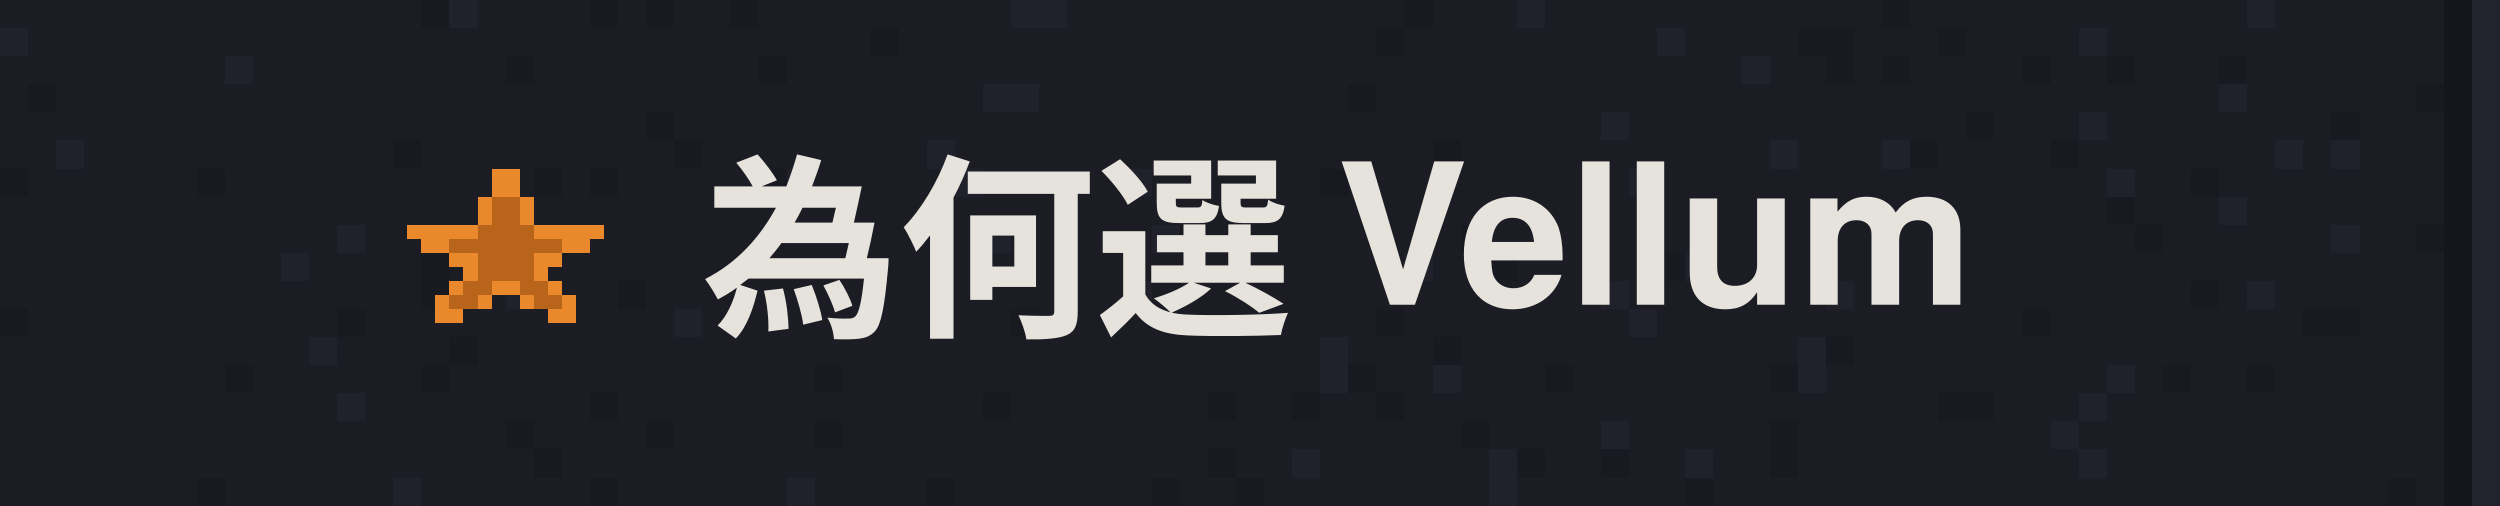
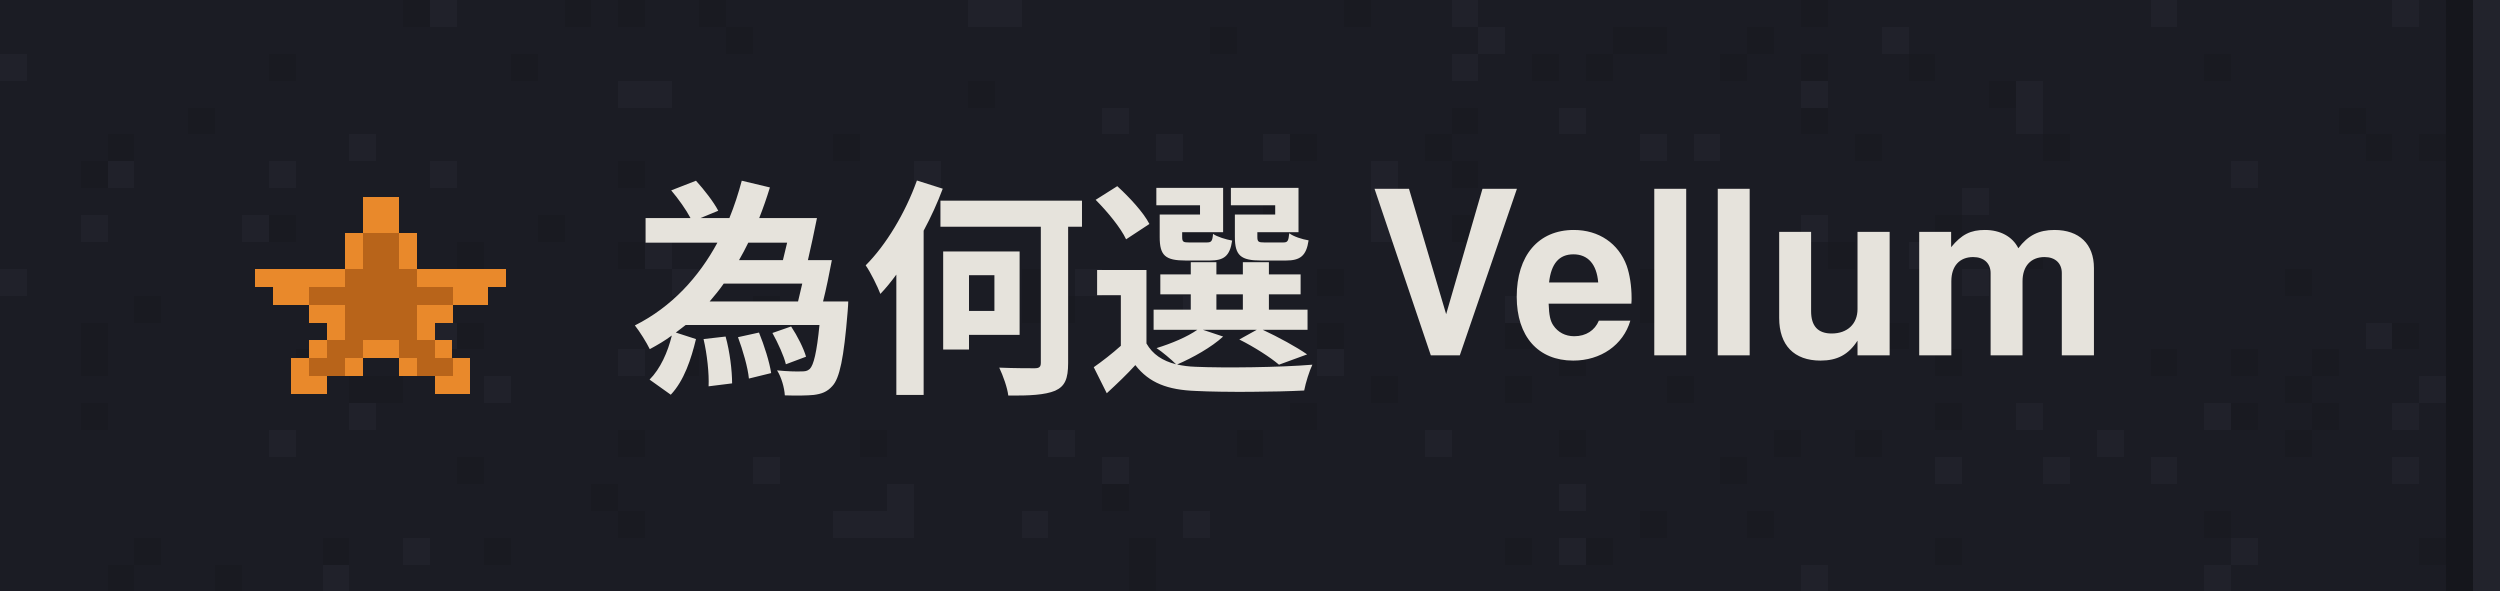
- <svg xmlns="http://www.w3.org/2000/svg" width="178" height="36" viewBox="0 0 178 36" shape-rendering="crispEdges">
-   <rect width="178" height="36" fill="#1B1C24" />
+ <svg xmlns="http://www.w3.org/2000/svg" width="186" height="44" viewBox="0 0 186 44" shape-rendering="crispEdges">
+   <rect width="186" height="44" fill="#1B1C24" />
  <rect x="30" y="0" width="2" height="2" fill="#191A21" />
  <rect x="32" y="0" width="2" height="2" fill="#20212A" />
  <rect x="42" y="0" width="2" height="2" fill="#191A21" />
  <rect x="46" y="0" width="2" height="2" fill="#191A21" />
  <rect x="52" y="0" width="2" height="2" fill="#191A21" />
  <rect x="72" y="0" width="2" height="2" fill="#20212A" />
  <rect x="74" y="0" width="2" height="2" fill="#20212A" />
  <rect x="100" y="0" width="2" height="2" fill="#191A21" />
  <rect x="108" y="0" width="2" height="2" fill="#20212A" />
  <rect x="134" y="0" width="2" height="2" fill="#191A21" />
  <rect x="160" y="0" width="2" height="2" fill="#20212A" />
-   <rect x="0" y="2" width="2" height="2" fill="#20212A" />
-   <rect x="62" y="2" width="2" height="2" fill="#191A21" />
-   <rect x="98" y="2" width="2" height="2" fill="#191A21" />
-   <rect x="118" y="2" width="2" height="2" fill="#20212A" />
-   <rect x="128" y="2" width="2" height="2" fill="#191A21" />
+   <rect x="178" y="0" width="2" height="2" fill="#20212A" />
+   <rect x="54" y="2" width="2" height="2" fill="#191A21" />
+   <rect x="90" y="2" width="2" height="2" fill="#191A21" />
+   <rect x="110" y="2" width="2" height="2" fill="#20212A" />
+   <rect x="120" y="2" width="2" height="2" fill="#191A21" />
+   <rect x="122" y="2" width="2" height="2" fill="#191A21" />
  <rect x="130" y="2" width="2" height="2" fill="#191A21" />
-   <rect x="138" y="2" width="2" height="2" fill="#191A21" />
-   <rect x="148" y="2" width="2" height="2" fill="#20212A" />
-   <rect x="16" y="4" width="2" height="2" fill="#20212A" />
-   <rect x="36" y="4" width="2" height="2" fill="#191A21" />
-   <rect x="54" y="4" width="2" height="2" fill="#191A21" />
-   <rect x="124" y="4" width="2" height="2" fill="#20212A" />
-   <rect x="130" y="4" width="2" height="2" fill="#191A21" />
+   <rect x="140" y="2" width="2" height="2" fill="#20212A" />
+   <rect x="0" y="4" width="2" height="2" fill="#20212A" />
+   <rect x="20" y="4" width="2" height="2" fill="#191A21" />
+   <rect x="38" y="4" width="2" height="2" fill="#191A21" />
+   <rect x="108" y="4" width="2" height="2" fill="#20212A" />
+   <rect x="114" y="4" width="2" height="2" fill="#191A21" />
+   <rect x="118" y="4" width="2" height="2" fill="#191A21" />
+   <rect x="128" y="4" width="2" height="2" fill="#191A21" />
  <rect x="134" y="4" width="2" height="2" fill="#191A21" />
-   <rect x="144" y="4" width="2" height="2" fill="#191A21" />
-   <rect x="150" y="4" width="2" height="2" fill="#191A21" />
-   <rect x="158" y="4" width="2" height="2" fill="#191A21" />
-   <rect x="2" y="6" width="2" height="2" fill="#191A21" />
-   <rect x="70" y="6" width="2" height="2" fill="#20212A" />
-   <rect x="72" y="6" width="2" height="2" fill="#20212A" />
-   <rect x="96" y="6" width="2" height="2" fill="#191A21" />
-   <rect x="158" y="6" width="2" height="2" fill="#20212A" />
-   <rect x="172" y="6" width="2" height="2" fill="#191A21" />
-   <rect x="174" y="6" width="2" height="2" fill="#20212A" />
-   <rect x="46" y="8" width="2" height="2" fill="#191A21" />
-   <rect x="114" y="8" width="2" height="2" fill="#20212A" />
-   <rect x="140" y="8" width="2" height="2" fill="#191A21" />
-   <rect x="148" y="8" width="2" height="2" fill="#20212A" />
-   <rect x="166" y="8" width="2" height="2" fill="#191A21" />
-   <rect x="4" y="10" width="2" height="2" fill="#20212A" />
-   <rect x="28" y="10" width="2" height="2" fill="#191A21" />
-   <rect x="48" y="10" width="2" height="2" fill="#191A21" />
-   <rect x="66" y="10" width="2" height="2" fill="#20212A" />
-   <rect x="102" y="10" width="2" height="2" fill="#191A21" />
+   <rect x="142" y="4" width="2" height="2" fill="#191A21" />
+   <rect x="164" y="4" width="2" height="2" fill="#191A21" />
+   <rect x="46" y="6" width="2" height="2" fill="#20212A" />
+   <rect x="48" y="6" width="2" height="2" fill="#20212A" />
+   <rect x="72" y="6" width="2" height="2" fill="#191A21" />
+   <rect x="134" y="6" width="2" height="2" fill="#20212A" />
+   <rect x="148" y="6" width="2" height="2" fill="#191A21" />
+   <rect x="150" y="6" width="2" height="2" fill="#20212A" />
+   <rect x="14" y="8" width="2" height="2" fill="#191A21" />
+   <rect x="82" y="8" width="2" height="2" fill="#20212A" />
+   <rect x="108" y="8" width="2" height="2" fill="#191A21" />
+   <rect x="116" y="8" width="2" height="2" fill="#20212A" />
+   <rect x="134" y="8" width="2" height="2" fill="#191A21" />
+   <rect x="150" y="8" width="2" height="2" fill="#20212A" />
+   <rect x="174" y="8" width="2" height="2" fill="#191A21" />
+   <rect x="8" y="10" width="2" height="2" fill="#191A21" />
+   <rect x="26" y="10" width="2" height="2" fill="#20212A" />
+   <rect x="62" y="10" width="2" height="2" fill="#191A21" />
+   <rect x="86" y="10" width="2" height="2" fill="#20212A" />
+   <rect x="94" y="10" width="2" height="2" fill="#20212A" />
+   <rect x="96" y="10" width="2" height="2" fill="#191A21" />
+   <rect x="106" y="10" width="2" height="2" fill="#191A21" />
+   <rect x="122" y="10" width="2" height="2" fill="#20212A" />
  <rect x="126" y="10" width="2" height="2" fill="#20212A" />
-   <rect x="134" y="10" width="2" height="2" fill="#20212A" />
-   <rect x="136" y="10" width="2" height="2" fill="#191A21" />
-   <rect x="146" y="10" width="2" height="2" fill="#191A21" />
-   <rect x="162" y="10" width="2" height="2" fill="#20212A" />
-   <rect x="166" y="10" width="2" height="2" fill="#20212A" />
-   <rect x="0" y="12" width="2" height="2" fill="#191A21" />
-   <rect x="14" y="12" width="2" height="2" fill="#191A21" />
-   <rect x="38" y="12" width="2" height="2" fill="#191A21" />
-   <rect x="42" y="12" width="2" height="2" fill="#191A21" />
-   <rect x="54" y="12" width="2" height="2" fill="#191A21" />
-   <rect x="56" y="12" width="2" height="2" fill="#20212A" />
+   <rect x="138" y="10" width="2" height="2" fill="#191A21" />
+   <rect x="152" y="10" width="2" height="2" fill="#191A21" />
+   <rect x="176" y="10" width="2" height="2" fill="#191A21" />
+   <rect x="180" y="10" width="2" height="2" fill="#191A21" />
+   <rect x="6" y="12" width="2" height="2" fill="#191A21" />
+   <rect x="8" y="12" width="2" height="2" fill="#20212A" />
+   <rect x="20" y="12" width="2" height="2" fill="#20212A" />
+   <rect x="32" y="12" width="2" height="2" fill="#20212A" />
+   <rect x="46" y="12" width="2" height="2" fill="#191A21" />
  <rect x="68" y="12" width="2" height="2" fill="#20212A" />
-   <rect x="80" y="12" width="2" height="2" fill="#20212A" />
-   <rect x="94" y="12" width="2" height="2" fill="#191A21" />
-   <rect x="116" y="12" width="2" height="2" fill="#20212A" />
-   <rect x="150" y="12" width="2" height="2" fill="#20212A" />
-   <rect x="156" y="12" width="2" height="2" fill="#191A21" />
-   <rect x="36" y="14" width="2" height="2" fill="#20212A" />
-   <rect x="150" y="14" width="2" height="2" fill="#191A21" />
-   <rect x="158" y="14" width="2" height="2" fill="#20212A" />
-   <rect x="24" y="16" width="2" height="2" fill="#20212A" />
-   <rect x="70" y="16" width="2" height="2" fill="#20212A" />
-   <rect x="82" y="16" width="2" height="2" fill="#20212A" />
-   <rect x="84" y="16" width="2" height="2" fill="#191A21" />
-   <rect x="104" y="16" width="2" height="2" fill="#191A21" />
-   <rect x="152" y="16" width="2" height="2" fill="#191A21" />
-   <rect x="166" y="16" width="2" height="2" fill="#20212A" />
-   <rect x="172" y="16" width="2" height="2" fill="#191A21" />
-   <rect x="20" y="18" width="2" height="2" fill="#20212A" />
-   <rect x="30" y="18" width="2" height="2" fill="#191A21" />
-   <rect x="100" y="18" width="2" height="2" fill="#20212A" />
-   <rect x="106" y="18" width="2" height="2" fill="#191A21" />
-   <rect x="118" y="18" width="2" height="2" fill="#191A21" />
-   <rect x="120" y="18" width="2" height="2" fill="#20212A" />
-   <rect x="30" y="20" width="2" height="2" fill="#191A21" />
-   <rect x="36" y="20" width="2" height="2" fill="#20212A" />
-   <rect x="44" y="20" width="2" height="2" fill="#191A21" />
+   <rect x="102" y="12" width="2" height="2" fill="#20212A" />
+   <rect x="108" y="12" width="2" height="2" fill="#191A21" />
+   <rect x="166" y="12" width="2" height="2" fill="#20212A" />
+   <rect x="94" y="14" width="2" height="2" fill="#191A21" />
+   <rect x="102" y="14" width="2" height="2" fill="#20212A" />
+   <rect x="146" y="14" width="2" height="2" fill="#20212A" />
+   <rect x="6" y="16" width="2" height="2" fill="#20212A" />
+   <rect x="18" y="16" width="2" height="2" fill="#20212A" />
+   <rect x="20" y="16" width="2" height="2" fill="#191A21" />
+   <rect x="40" y="16" width="2" height="2" fill="#191A21" />
+   <rect x="88" y="16" width="2" height="2" fill="#191A21" />
+   <rect x="102" y="16" width="2" height="2" fill="#20212A" />
+   <rect x="108" y="16" width="2" height="2" fill="#191A21" />
+   <rect x="134" y="16" width="2" height="2" fill="#20212A" />
+   <rect x="144" y="16" width="2" height="2" fill="#191A21" />
+   <rect x="28" y="18" width="2" height="2" fill="#20212A" />
+   <rect x="34" y="18" width="2" height="2" fill="#191A21" />
+   <rect x="46" y="18" width="2" height="2" fill="#191A21" />
+   <rect x="48" y="18" width="2" height="2" fill="#20212A" />
+   <rect x="136" y="18" width="2" height="2" fill="#191A21" />
+   <rect x="142" y="18" width="2" height="2" fill="#20212A" />
+   <rect x="150" y="18" width="2" height="2" fill="#191A21" />
+   <rect x="0" y="20" width="2" height="2" fill="#20212A" />
+   <rect x="34" y="20" width="2" height="2" fill="#20212A" />
+   <rect x="50" y="20" width="2" height="2" fill="#20212A" />
+   <rect x="76" y="20" width="2" height="2" fill="#191A21" />
  <rect x="80" y="20" width="2" height="2" fill="#20212A" />
-   <rect x="114" y="20" width="2" height="2" fill="#20212A" />
-   <rect x="130" y="20" width="2" height="2" fill="#20212A" />
-   <rect x="156" y="20" width="2" height="2" fill="#191A21" />
-   <rect x="160" y="20" width="2" height="2" fill="#20212A" />
-   <rect x="0" y="22" width="2" height="2" fill="#191A21" />
-   <rect x="24" y="22" width="2" height="2" fill="#191A21" />
-   <rect x="48" y="22" width="2" height="2" fill="#20212A" />
-   <rect x="72" y="22" width="2" height="2" fill="#191A21" />
-   <rect x="98" y="22" width="2" height="2" fill="#191A21" />
-   <rect x="116" y="22" width="2" height="2" fill="#20212A" />
-   <rect x="144" y="22" width="2" height="2" fill="#191A21" />
-   <rect x="164" y="22" width="2" height="2" fill="#191A21" />
-   <rect x="166" y="22" width="2" height="2" fill="#191A21" />
-   <rect x="176" y="22" width="2" height="2" fill="#20212A" />
-   <rect x="22" y="24" width="2" height="2" fill="#20212A" />
-   <rect x="32" y="24" width="2" height="2" fill="#191A21" />
-   <rect x="94" y="24" width="2" height="2" fill="#20212A" />
-   <rect x="102" y="24" width="2" height="2" fill="#191A21" />
-   <rect x="128" y="24" width="2" height="2" fill="#20212A" />
-   <rect x="130" y="24" width="2" height="2" fill="#191A21" />
-   <rect x="16" y="26" width="2" height="2" fill="#191A21" />
-   <rect x="30" y="26" width="2" height="2" fill="#191A21" />
-   <rect x="58" y="26" width="2" height="2" fill="#191A21" />
-   <rect x="94" y="26" width="2" height="2" fill="#20212A" />
-   <rect x="96" y="26" width="2" height="2" fill="#191A21" />
-   <rect x="102" y="26" width="2" height="2" fill="#20212A" />
-   <rect x="110" y="26" width="2" height="2" fill="#191A21" />
-   <rect x="126" y="26" width="2" height="2" fill="#191A21" />
-   <rect x="128" y="26" width="2" height="2" fill="#20212A" />
-   <rect x="150" y="26" width="2" height="2" fill="#20212A" />
-   <rect x="154" y="26" width="2" height="2" fill="#191A21" />
+   <rect x="98" y="20" width="2" height="2" fill="#191A21" />
+   <rect x="122" y="20" width="2" height="2" fill="#191A21" />
+   <rect x="146" y="20" width="2" height="2" fill="#20212A" />
+   <rect x="170" y="20" width="2" height="2" fill="#191A21" />
+   <rect x="10" y="22" width="2" height="2" fill="#191A21" />
+   <rect x="28" y="22" width="2" height="2" fill="#20212A" />
+   <rect x="56" y="22" width="2" height="2" fill="#191A21" />
+   <rect x="76" y="22" width="2" height="2" fill="#191A21" />
+   <rect x="78" y="22" width="2" height="2" fill="#191A21" />
+   <rect x="88" y="22" width="2" height="2" fill="#20212A" />
+   <rect x="112" y="22" width="2" height="2" fill="#20212A" />
+   <rect x="122" y="22" width="2" height="2" fill="#191A21" />
+   <rect x="184" y="22" width="2" height="2" fill="#20212A" />
+   <rect x="6" y="24" width="2" height="2" fill="#191A21" />
+   <rect x="32" y="24" width="2" height="2" fill="#20212A" />
+   <rect x="34" y="24" width="2" height="2" fill="#191A21" />
+   <rect x="98" y="24" width="2" height="2" fill="#191A21" />
+   <rect x="112" y="24" width="2" height="2" fill="#191A21" />
+   <rect x="140" y="24" width="2" height="2" fill="#191A21" />
+   <rect x="176" y="24" width="2" height="2" fill="#20212A" />
+   <rect x="178" y="24" width="2" height="2" fill="#191A21" />
+   <rect x="184" y="24" width="2" height="2" fill="#20212A" />
+   <rect x="6" y="26" width="2" height="2" fill="#191A21" />
+   <rect x="22" y="26" width="2" height="2" fill="#191A21" />
+   <rect x="24" y="26" width="2" height="2" fill="#20212A" />
+   <rect x="46" y="26" width="2" height="2" fill="#20212A" />
+   <rect x="50" y="26" width="2" height="2" fill="#191A21" />
+   <rect x="56" y="26" width="2" height="2" fill="#191A21" />
+   <rect x="98" y="26" width="2" height="2" fill="#20212A" />
+   <rect x="116" y="26" width="2" height="2" fill="#191A21" />
+   <rect x="144" y="26" width="2" height="2" fill="#191A21" />
  <rect x="160" y="26" width="2" height="2" fill="#191A21" />
-   <rect x="24" y="28" width="2" height="2" fill="#20212A" />
-   <rect x="42" y="28" width="2" height="2" fill="#191A21" />
-   <rect x="70" y="28" width="2" height="2" fill="#191A21" />
-   <rect x="86" y="28" width="2" height="2" fill="#191A21" />
-   <rect x="92" y="28" width="2" height="2" fill="#191A21" />
-   <rect x="98" y="28" width="2" height="2" fill="#191A21" />
-   <rect x="138" y="28" width="2" height="2" fill="#191A21" />
-   <rect x="140" y="28" width="2" height="2" fill="#191A21" />
-   <rect x="148" y="28" width="2" height="2" fill="#20212A" />
-   <rect x="36" y="30" width="2" height="2" fill="#191A21" />
-   <rect x="46" y="30" width="2" height="2" fill="#191A21" />
-   <rect x="58" y="30" width="2" height="2" fill="#191A21" />
-   <rect x="104" y="30" width="2" height="2" fill="#191A21" />
-   <rect x="114" y="30" width="2" height="2" fill="#20212A" />
-   <rect x="126" y="30" width="2" height="2" fill="#191A21" />
-   <rect x="146" y="30" width="2" height="2" fill="#20212A" />
-   <rect x="38" y="32" width="2" height="2" fill="#191A21" />
-   <rect x="86" y="32" width="2" height="2" fill="#191A21" />
-   <rect x="92" y="32" width="2" height="2" fill="#20212A" />
+   <rect x="166" y="26" width="2" height="2" fill="#191A21" />
+   <rect x="172" y="26" width="2" height="2" fill="#191A21" />
+   <rect x="26" y="28" width="2" height="2" fill="#191A21" />
+   <rect x="28" y="28" width="2" height="2" fill="#191A21" />
+   <rect x="36" y="28" width="2" height="2" fill="#20212A" />
+   <rect x="102" y="28" width="2" height="2" fill="#191A21" />
+   <rect x="112" y="28" width="2" height="2" fill="#191A21" />
+   <rect x="124" y="28" width="2" height="2" fill="#191A21" />
+   <rect x="170" y="28" width="2" height="2" fill="#191A21" />
+   <rect x="180" y="28" width="2" height="2" fill="#20212A" />
+   <rect x="6" y="30" width="2" height="2" fill="#191A21" />
+   <rect x="26" y="30" width="2" height="2" fill="#20212A" />
+   <rect x="96" y="30" width="2" height="2" fill="#191A21" />
+   <rect x="144" y="30" width="2" height="2" fill="#191A21" />
+   <rect x="150" y="30" width="2" height="2" fill="#20212A" />
+   <rect x="164" y="30" width="2" height="2" fill="#20212A" />
+   <rect x="166" y="30" width="2" height="2" fill="#191A21" />
+   <rect x="172" y="30" width="2" height="2" fill="#191A21" />
+   <rect x="178" y="30" width="2" height="2" fill="#20212A" />
+   <rect x="184" y="30" width="2" height="2" fill="#191A21" />
+   <rect x="20" y="32" width="2" height="2" fill="#20212A" />
+   <rect x="46" y="32" width="2" height="2" fill="#191A21" />
+   <rect x="64" y="32" width="2" height="2" fill="#191A21" />
+   <rect x="78" y="32" width="2" height="2" fill="#20212A" />
+   <rect x="92" y="32" width="2" height="2" fill="#191A21" />
  <rect x="106" y="32" width="2" height="2" fill="#20212A" />
-   <rect x="108" y="32" width="2" height="2" fill="#191A21" />
-   <rect x="114" y="32" width="2" height="2" fill="#191A21" />
-   <rect x="120" y="32" width="2" height="2" fill="#20212A" />
-   <rect x="126" y="32" width="2" height="2" fill="#191A21" />
-   <rect x="148" y="32" width="2" height="2" fill="#20212A" />
-   <rect x="174" y="32" width="2" height="2" fill="#191A21" />
-   <rect x="14" y="34" width="2" height="2" fill="#191A21" />
-   <rect x="28" y="34" width="2" height="2" fill="#20212A" />
-   <rect x="42" y="34" width="2" height="2" fill="#191A21" />
+   <rect x="116" y="32" width="2" height="2" fill="#191A21" />
+   <rect x="132" y="32" width="2" height="2" fill="#191A21" />
+   <rect x="138" y="32" width="2" height="2" fill="#191A21" />
+   <rect x="156" y="32" width="2" height="2" fill="#20212A" />
+   <rect x="170" y="32" width="2" height="2" fill="#191A21" />
+   <rect x="34" y="34" width="2" height="2" fill="#191A21" />
  <rect x="56" y="34" width="2" height="2" fill="#20212A" />
-   <rect x="66" y="34" width="2" height="2" fill="#191A21" />
-   <rect x="82" y="34" width="2" height="2" fill="#191A21" />
-   <rect x="88" y="34" width="2" height="2" fill="#191A21" />
-   <rect x="106" y="34" width="2" height="2" fill="#20212A" />
-   <rect x="120" y="34" width="2" height="2" fill="#191A21" />
-   <rect x="170" y="34" width="2" height="2" fill="#191A21" />
-   <rect x="174" width="2" height="36" fill="#15161C" />
-   <rect x="176" width="2" height="36" fill="#22232C" />
-   <rect x="35" y="12" width="2" height="1" fill="#E9892B" />
-   <rect x="35" y="13" width="2" height="1" fill="#E9892B" />
-   <rect x="34" y="14" width="1" height="1" fill="#E9892B" />
-   <rect x="35" y="14" width="2" height="1" fill="#B8641A" />
-   <rect x="37" y="14" width="1" height="1" fill="#E9892B" />
-   <rect x="34" y="15" width="1" height="1" fill="#E9892B" />
-   <rect x="35" y="15" width="2" height="1" fill="#B8641A" />
-   <rect x="37" y="15" width="1" height="1" fill="#E9892B" />
-   <rect x="29" y="16" width="5" height="1" fill="#E9892B" />
-   <rect x="34" y="16" width="4" height="1" fill="#B8641A" />
-   <rect x="38" y="16" width="5" height="1" fill="#E9892B" />
-   <rect x="30" y="17" width="2" height="1" fill="#E9892B" />
-   <rect x="32" y="17" width="8" height="1" fill="#B8641A" />
-   <rect x="40" y="17" width="2" height="1" fill="#E9892B" />
-   <rect x="32" y="18" width="2" height="1" fill="#E9892B" />
-   <rect x="34" y="18" width="4" height="1" fill="#B8641A" />
-   <rect x="38" y="18" width="2" height="1" fill="#E9892B" />
-   <rect x="33" y="19" width="1" height="1" fill="#E9892B" />
-   <rect x="34" y="19" width="4" height="1" fill="#B8641A" />
-   <rect x="38" y="19" width="1" height="1" fill="#E9892B" />
-   <rect x="32" y="20" width="1" height="1" fill="#E9892B" />
-   <rect x="33" y="20" width="2" height="1" fill="#B8641A" />
-   <rect x="35" y="20" width="2" height="1" fill="#E9892B" />
-   <rect x="37" y="20" width="2" height="1" fill="#B8641A" />
-   <rect x="39" y="20" width="1" height="1" fill="#E9892B" />
-   <rect x="31" y="21" width="1" height="1" fill="#E9892B" />
-   <rect x="32" y="21" width="2" height="1" fill="#B8641A" />
-   <rect x="34" y="21" width="1" height="1" fill="#E9892B" />
-   <rect x="37" y="21" width="1" height="1" fill="#E9892B" />
-   <rect x="38" y="21" width="2" height="1" fill="#B8641A" />
-   <rect x="40" y="21" width="1" height="1" fill="#E9892B" />
-   <rect x="31" y="22" width="2" height="1" fill="#E9892B" />
-   <rect x="39" y="22" width="2" height="1" fill="#E9892B" />
-   <text x="50" y="22.9" font-family="-apple-system, 'Segoe UI', 'Helvetica Neue', Helvetica, Arial, 'PingFang TC', 'Microsoft JhengHei', 'Noto Sans TC', sans-serif" font-size="14" font-weight="600" fill="#E6E3DC">為何選 Vellum</text>
+   <rect x="82" y="34" width="2" height="2" fill="#20212A" />
+   <rect x="128" y="34" width="2" height="2" fill="#191A21" />
+   <rect x="144" y="34" width="2" height="2" fill="#20212A" />
+   <rect x="152" y="34" width="2" height="2" fill="#20212A" />
+   <rect x="160" y="34" width="2" height="2" fill="#20212A" />
+   <rect x="178" y="34" width="2" height="2" fill="#20212A" />
+   <rect x="44" y="36" width="2" height="2" fill="#191A21" />
+   <rect x="66" y="36" width="2" height="2" fill="#20212A" />
+   <rect x="82" y="36" width="2" height="2" fill="#191A21" />
+   <rect x="116" y="36" width="2" height="2" fill="#20212A" />
+   <rect x="46" y="38" width="2" height="2" fill="#191A21" />
+   <rect x="62" y="38" width="2" height="2" fill="#20212A" />
+   <rect x="64" y="38" width="2" height="2" fill="#20212A" />
+   <rect x="66" y="38" width="2" height="2" fill="#20212A" />
+   <rect x="76" y="38" width="2" height="2" fill="#20212A" />
+   <rect x="88" y="38" width="2" height="2" fill="#20212A" />
+   <rect x="122" y="38" width="2" height="2" fill="#191A21" />
+   <rect x="130" y="38" width="2" height="2" fill="#191A21" />
+   <rect x="164" y="38" width="2" height="2" fill="#191A21" />
+   <rect x="182" y="38" width="2" height="2" fill="#20212A" />
+   <rect x="10" y="40" width="2" height="2" fill="#191A21" />
+   <rect x="24" y="40" width="2" height="2" fill="#191A21" />
+   <rect x="30" y="40" width="2" height="2" fill="#20212A" />
+   <rect x="36" y="40" width="2" height="2" fill="#191A21" />
+   <rect x="84" y="40" width="2" height="2" fill="#191A21" />
+   <rect x="112" y="40" width="2" height="2" fill="#191A21" />
+   <rect x="116" y="40" width="2" height="2" fill="#20212A" />
+   <rect x="118" y="40" width="2" height="2" fill="#191A21" />
+   <rect x="144" y="40" width="2" height="2" fill="#191A21" />
+   <rect x="166" y="40" width="2" height="2" fill="#20212A" />
+   <rect x="180" y="40" width="2" height="2" fill="#191A21" />
+   <rect x="184" y="40" width="2" height="2" fill="#191A21" />
+   <rect x="8" y="42" width="2" height="2" fill="#191A21" />
+   <rect x="16" y="42" width="2" height="2" fill="#191A21" />
+   <rect x="24" y="42" width="2" height="2" fill="#20212A" />
+   <rect x="84" y="42" width="2" height="2" fill="#191A21" />
+   <rect x="134" y="42" width="2" height="2" fill="#20212A" />
+   <rect x="164" y="42" width="2" height="2" fill="#20212A" />
+   <rect x="182" y="42" width="2" height="2" fill="#191A21" />
+   <rect x="182" width="2" height="44" fill="#15161C" />
+   <rect x="184" width="2" height="44" fill="#22232C" />
+   <rect x="27" y="14.667" width="2.667" height="1.333" fill="#E9892B" />
+   <rect x="27" y="16" width="2.667" height="1.333" fill="#E9892B" />
+   <rect x="25.667" y="17.333" width="1.333" height="1.333" fill="#E9892B" />
+   <rect x="27" y="17.333" width="2.667" height="1.333" fill="#B8641A" />
+   <rect x="29.667" y="17.333" width="1.333" height="1.333" fill="#E9892B" />
+   <rect x="25.667" y="18.667" width="1.333" height="1.333" fill="#E9892B" />
+   <rect x="27" y="18.667" width="2.667" height="1.333" fill="#B8641A" />
+   <rect x="29.667" y="18.667" width="1.333" height="1.333" fill="#E9892B" />
+   <rect x="19" y="20" width="6.667" height="1.333" fill="#E9892B" />
+   <rect x="25.667" y="20" width="5.333" height="1.333" fill="#B8641A" />
+   <rect x="31" y="20" width="6.667" height="1.333" fill="#E9892B" />
+   <rect x="20.333" y="21.333" width="2.667" height="1.333" fill="#E9892B" />
+   <rect x="23" y="21.333" width="10.667" height="1.333" fill="#B8641A" />
+   <rect x="33.667" y="21.333" width="2.667" height="1.333" fill="#E9892B" />
+   <rect x="23" y="22.667" width="2.667" height="1.333" fill="#E9892B" />
+   <rect x="25.667" y="22.667" width="5.333" height="1.333" fill="#B8641A" />
+   <rect x="31" y="22.667" width="2.667" height="1.333" fill="#E9892B" />
+   <rect x="24.333" y="24" width="1.333" height="1.333" fill="#E9892B" />
+   <rect x="25.667" y="24" width="5.333" height="1.333" fill="#B8641A" />
+   <rect x="31" y="24" width="1.333" height="1.333" fill="#E9892B" />
+   <rect x="23" y="25.333" width="1.333" height="1.333" fill="#E9892B" />
+   <rect x="24.333" y="25.333" width="2.667" height="1.333" fill="#B8641A" />
+   <rect x="27" y="25.333" width="2.667" height="1.333" fill="#E9892B" />
+   <rect x="29.667" y="25.333" width="2.667" height="1.333" fill="#B8641A" />
+   <rect x="32.333" y="25.333" width="1.333" height="1.333" fill="#E9892B" />
+   <rect x="21.667" y="26.667" width="1.333" height="1.333" fill="#E9892B" />
+   <rect x="23" y="26.667" width="2.667" height="1.333" fill="#B8641A" />
+   <rect x="25.667" y="26.667" width="1.333" height="1.333" fill="#E9892B" />
+   <rect x="29.667" y="26.667" width="1.333" height="1.333" fill="#E9892B" />
+   <rect x="31" y="26.667" width="2.667" height="1.333" fill="#B8641A" />
+   <rect x="33.667" y="26.667" width="1.333" height="1.333" fill="#E9892B" />
+   <rect x="21.667" y="28" width="2.667" height="1.333" fill="#E9892B" />
+   <rect x="32.333" y="28" width="2.667" height="1.333" fill="#E9892B" />
+   <text x="47" y="27.9" font-family="-apple-system, 'Segoe UI', 'Helvetica Neue', Helvetica, Arial, 'PingFang TC', 'Microsoft JhengHei', 'Noto Sans TC', sans-serif" font-size="17" font-weight="600" fill="#E6E3DC">為何選 Vellum</text>
</svg>
